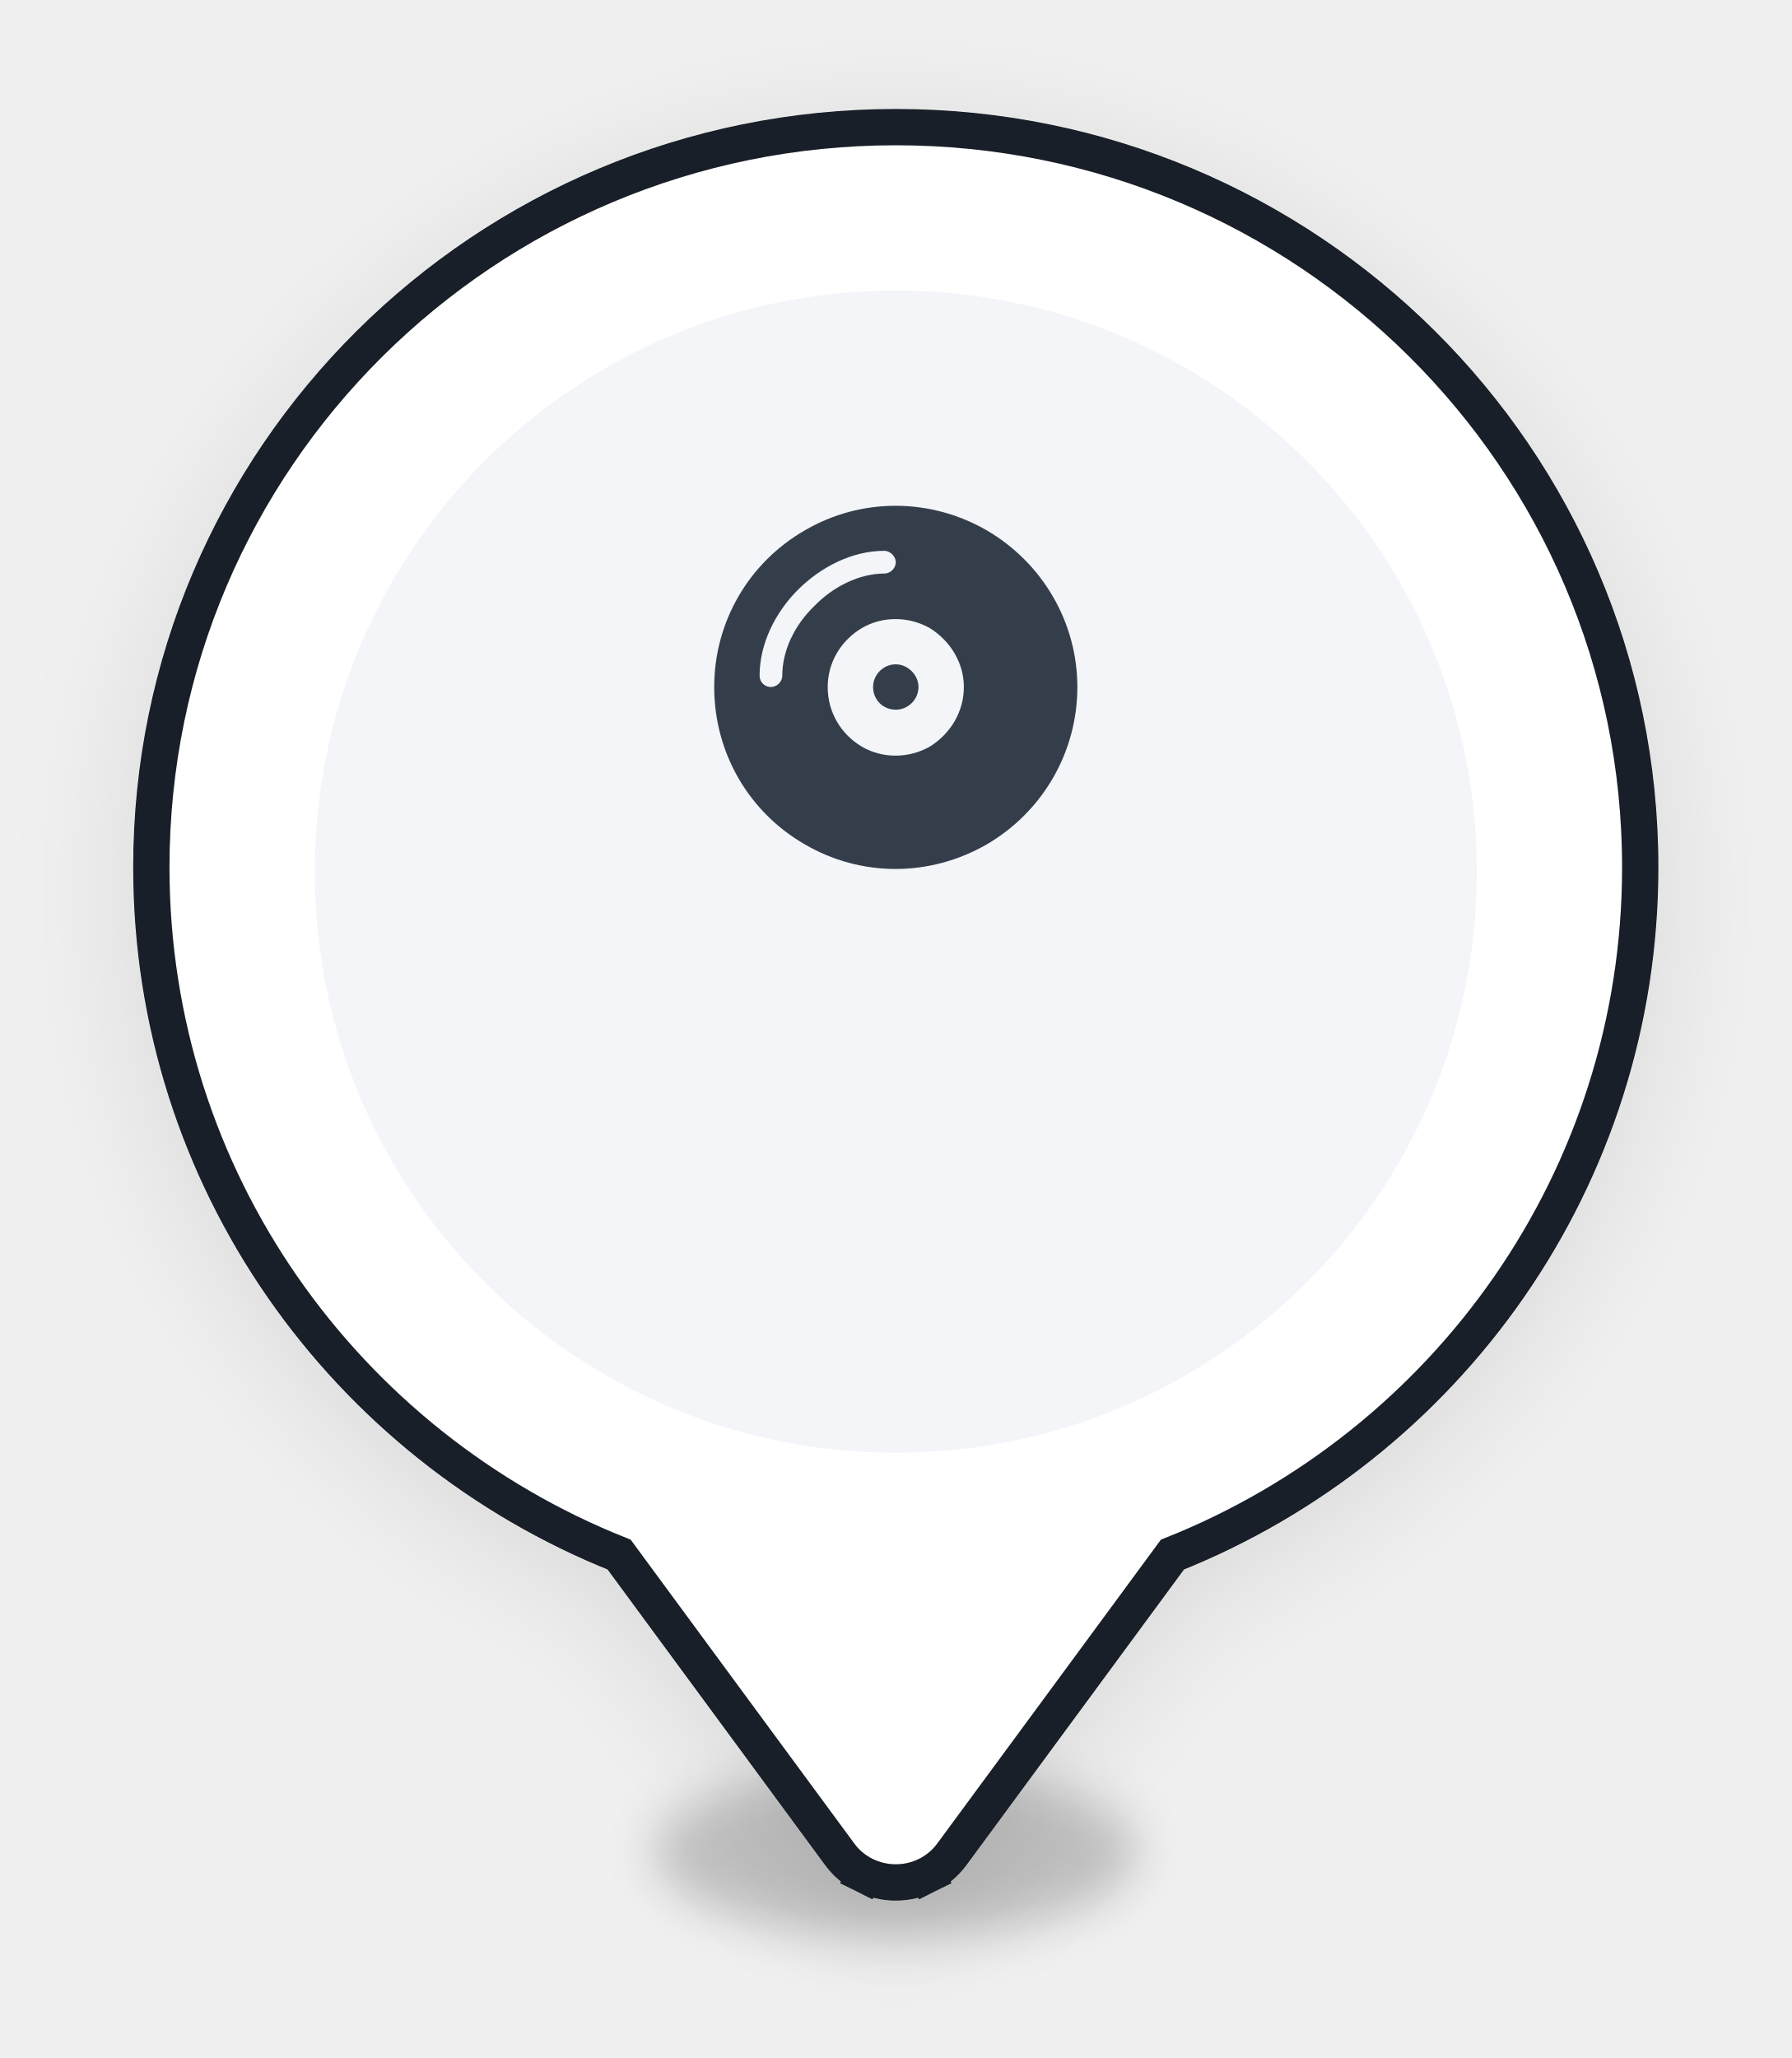
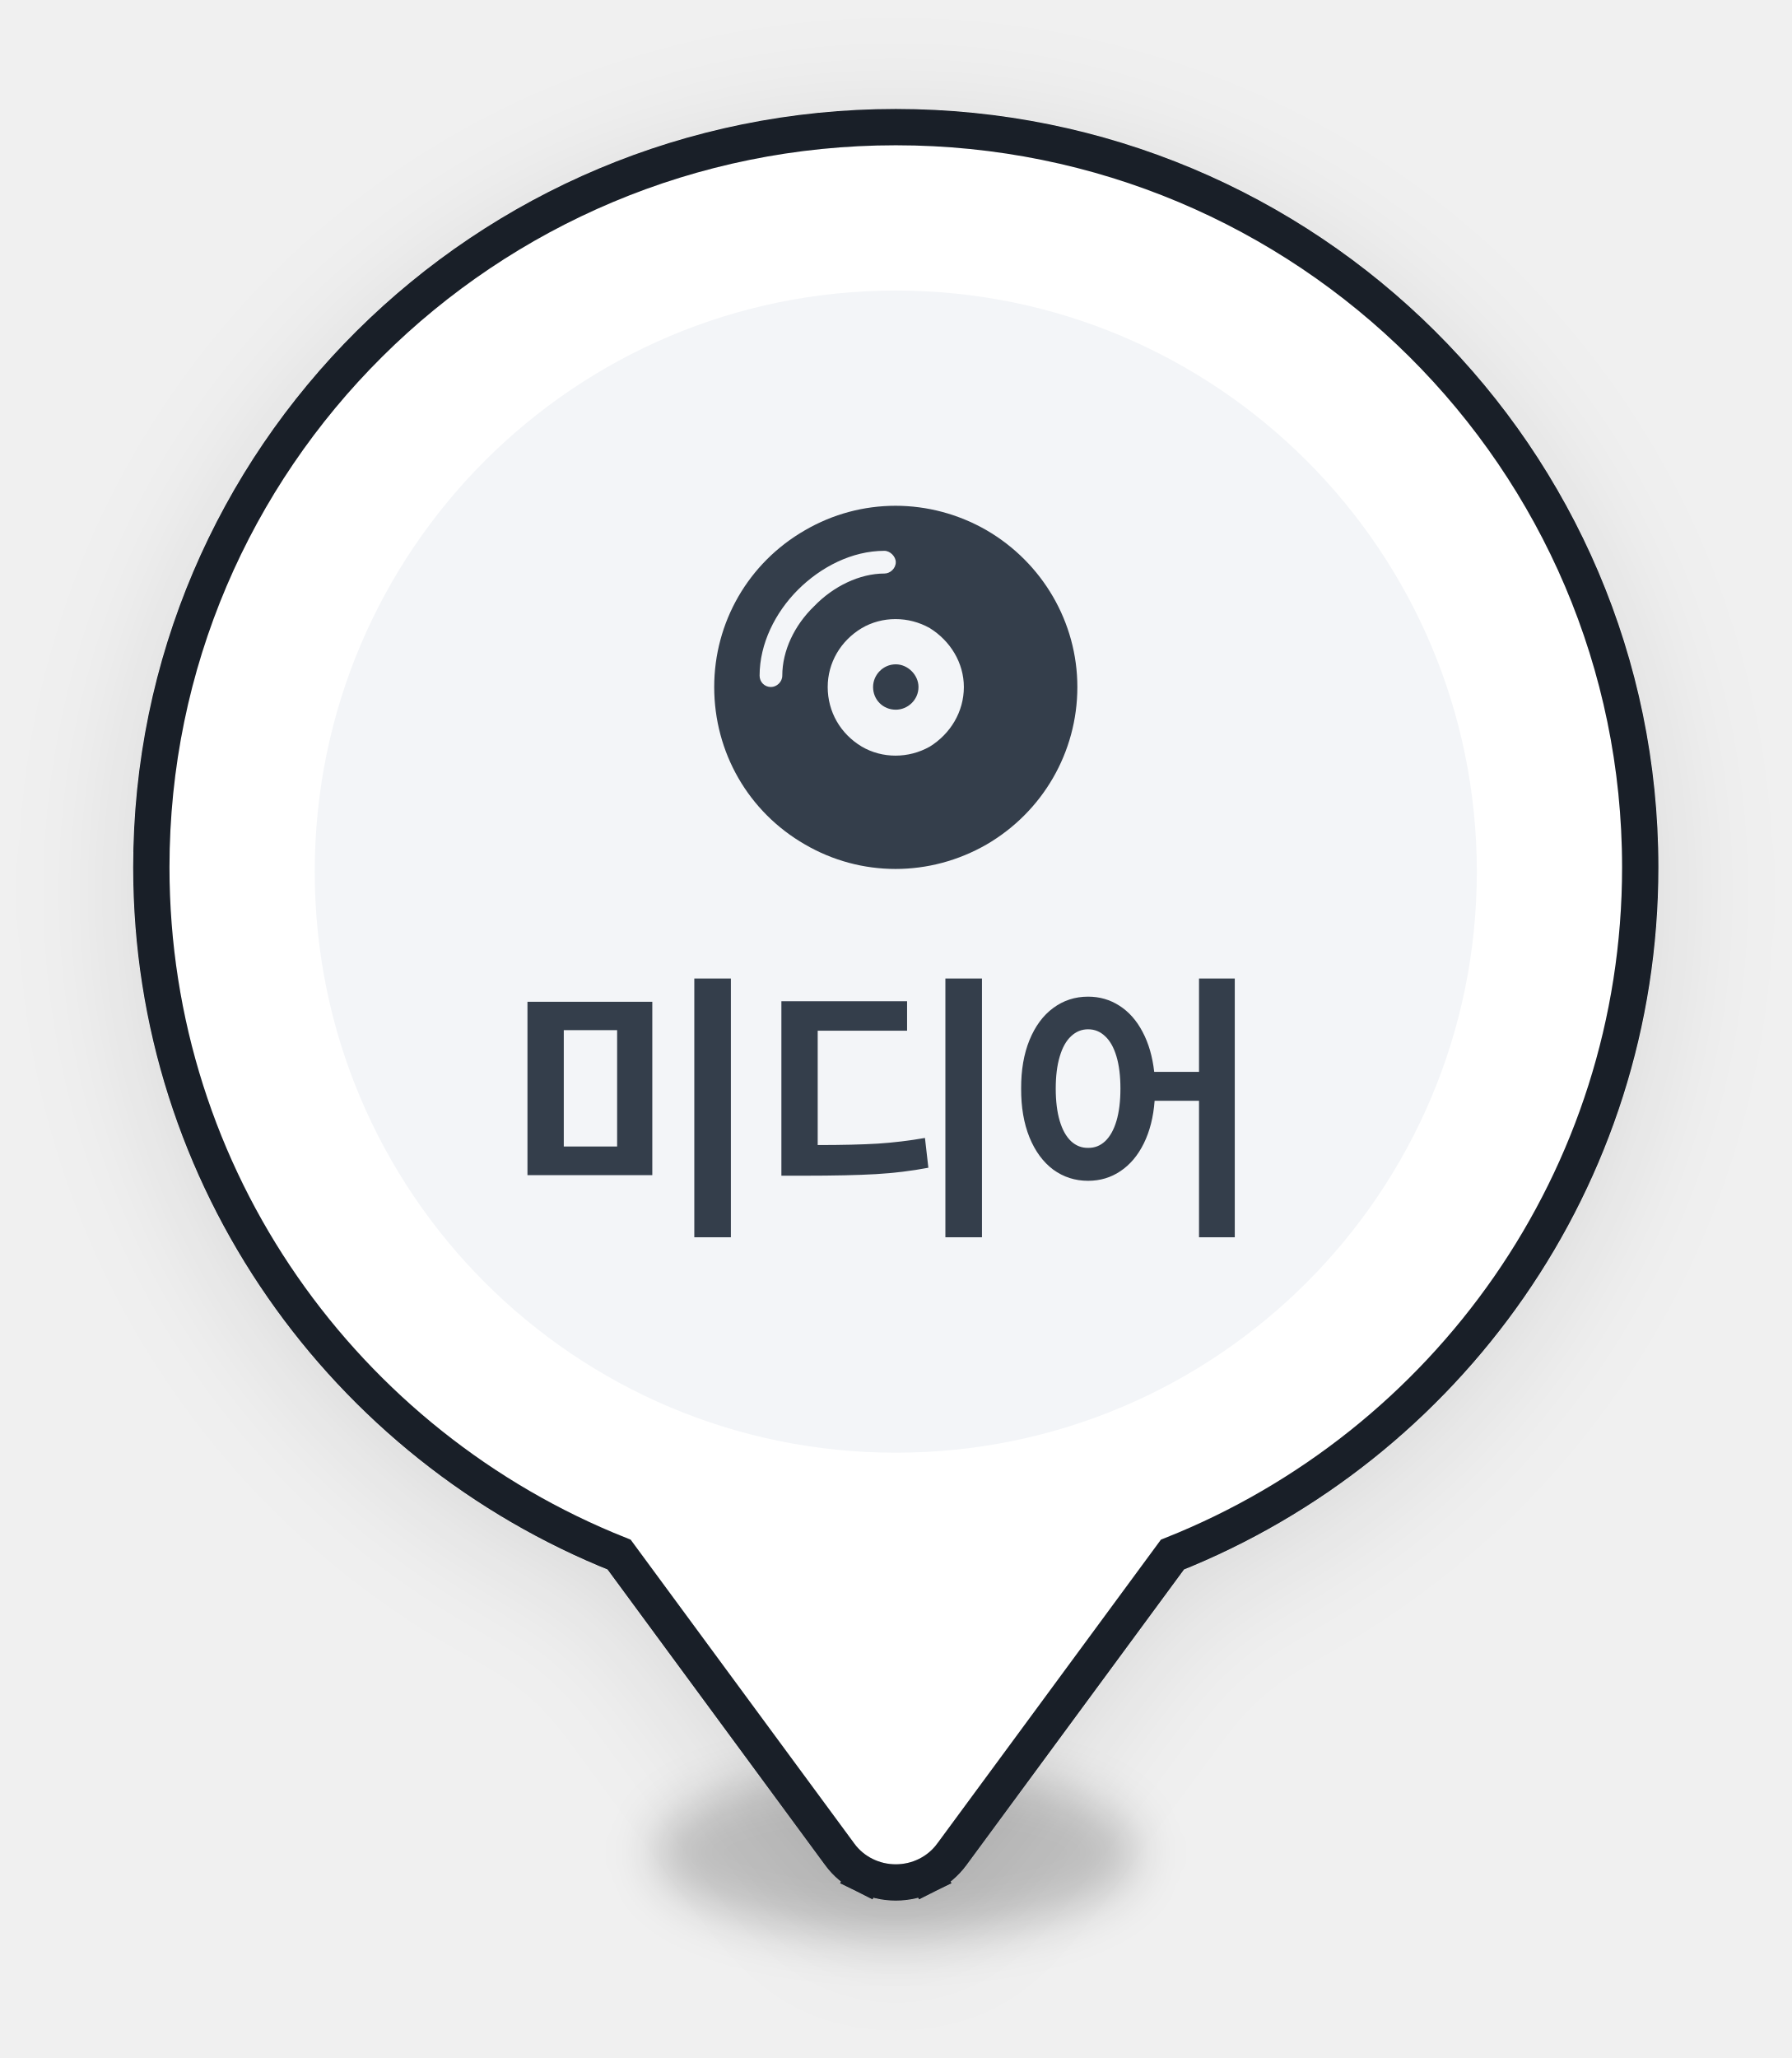
<svg xmlns="http://www.w3.org/2000/svg" width="74" height="85" viewBox="0 0 74 85" fill="none">
  <g filter="url(#filter0_f_170_6937)">
    <ellipse cx="37" cy="76.5" rx="10" ry="3.5" fill="black" fill-opacity="0.2" />
  </g>
  <g filter="url(#filter1_d_170_6937)">
    <path fill-rule="evenodd" clip-rule="evenodd" d="M37 6C53.569 6 67 19.351 67 35.82C67 48.447 59.104 59.242 47.952 63.59L38.709 76.149C38.516 76.412 38.26 76.626 37.963 76.775C37.665 76.923 37.335 77 37 77C36.665 77 36.335 76.923 36.037 76.775C35.74 76.626 35.484 76.412 35.291 76.149L26.048 63.59C14.896 59.242 7 48.447 7 35.82C7 19.351 20.431 6 37 6Z" fill="white" />
    <path d="M35.703 77.446L36.037 76.775L35.703 77.446C36.105 77.646 36.55 77.75 37 77.75C37.45 77.75 37.895 77.646 38.297 77.446L37.963 76.775L38.297 77.446C38.699 77.246 39.048 76.954 39.313 76.593C39.313 76.593 39.313 76.593 39.314 76.592L48.428 64.209C59.749 59.701 67.75 48.692 67.75 35.82C67.75 18.932 53.978 5.25 37 5.25C20.021 5.25 6.25 18.932 6.25 35.82C6.25 48.692 14.251 59.701 25.572 64.209L34.686 76.592C34.686 76.592 34.686 76.592 34.686 76.592C34.951 76.954 35.301 77.246 35.703 77.446Z" stroke="#191F28" stroke-width="1.5" />
  </g>
  <path d="M61 36C61 22.745 50.255 12 37 12C23.745 12 13 22.745 13 36C13 49.255 23.745 60 37 60C50.255 60 61 49.255 61 36Z" fill="#F3F5F8" />
  <path d="M29.5 28.375C29.5 25.709 30.906 23.248 33.25 21.9C35.565 20.553 38.406 20.553 40.75 21.9C43.065 23.248 44.5 25.709 44.5 28.375C44.5 31.07 43.065 33.531 40.75 34.879C38.406 36.227 35.565 36.227 33.25 34.879C30.906 33.531 29.5 31.07 29.5 28.375ZM37 29.312C36.473 29.312 36.062 28.902 36.062 28.375C36.062 27.877 36.473 27.438 37 27.438C37.498 27.438 37.938 27.877 37.938 28.375C37.938 28.902 37.498 29.312 37 29.312ZM34.188 28.375C34.188 29.4 34.715 30.309 35.594 30.836C36.443 31.334 37.527 31.334 38.406 30.836C39.256 30.309 39.812 29.4 39.812 28.375C39.812 27.379 39.256 26.471 38.406 25.943C37.527 25.445 36.443 25.445 35.594 25.943C34.715 26.471 34.188 27.379 34.188 28.375ZM32.312 27.906C32.312 26.881 32.81 25.826 33.631 25.035C34.422 24.215 35.506 23.688 36.531 23.688C36.766 23.688 37 23.482 37 23.219C37 22.984 36.766 22.75 36.531 22.75C35.184 22.75 33.895 23.424 32.957 24.361C32.02 25.299 31.375 26.588 31.375 27.906C31.375 28.17 31.58 28.375 31.844 28.375C32.078 28.375 32.312 28.17 32.312 27.906Z" fill="#343E4B" />
-   <path d="M26.943 48.535H21.787V41.375H26.943V48.535ZM25.49 47.352V42.547H23.287V47.352H25.49ZM28.678 40.414H30.189V51.102H28.678V40.414ZM40.56 51.102H39.049V40.414H40.56V51.102ZM32.275 41.352H37.467V42.57H33.775V47.293C34.783 47.293 35.611 47.273 36.26 47.234C36.912 47.191 37.56 47.113 38.205 47L38.346 48.23C37.647 48.363 36.926 48.451 36.184 48.494C35.441 48.537 34.447 48.559 33.201 48.559H32.275V41.352ZM44.943 41.164C45.42 41.164 45.852 41.289 46.238 41.539C46.629 41.789 46.947 42.148 47.193 42.617C47.443 43.086 47.603 43.637 47.674 44.27H49.525V40.414H51.002V51.102H49.525V45.465H47.691C47.641 46.137 47.492 46.723 47.246 47.223C47 47.723 46.678 48.105 46.279 48.371C45.885 48.637 45.44 48.77 44.943 48.77C44.404 48.77 43.924 48.615 43.502 48.307C43.084 47.994 42.758 47.551 42.523 46.977C42.289 46.398 42.174 45.727 42.178 44.961C42.174 44.199 42.289 43.531 42.523 42.957C42.758 42.383 43.084 41.941 43.502 41.633C43.924 41.32 44.404 41.164 44.943 41.164ZM43.607 44.961C43.607 45.48 43.662 45.926 43.772 46.297C43.881 46.664 44.037 46.943 44.24 47.135C44.443 47.322 44.678 47.414 44.943 47.41C45.213 47.414 45.447 47.322 45.647 47.135C45.85 46.943 46.006 46.664 46.115 46.297C46.225 45.926 46.279 45.48 46.279 44.961C46.279 44.441 46.225 43.998 46.115 43.631C46.006 43.264 45.85 42.986 45.647 42.799C45.447 42.607 45.213 42.512 44.943 42.512C44.678 42.512 44.443 42.607 44.24 42.799C44.037 42.986 43.881 43.266 43.772 43.637C43.662 44.004 43.607 44.445 43.607 44.961Z" fill="current" />
+   <path d="M26.943 48.535H21.787V41.375H26.943V48.535ZM25.49 47.352V42.547H23.287V47.352H25.49ZM28.678 40.414H30.189V51.102H28.678V40.414ZM40.56 51.102H39.049V40.414H40.56V51.102ZM32.275 41.352H37.467V42.57H33.775V47.293C34.783 47.293 35.611 47.273 36.26 47.234C36.912 47.191 37.56 47.113 38.205 47L38.346 48.23C37.647 48.363 36.926 48.451 36.184 48.494C35.441 48.537 34.447 48.559 33.201 48.559H32.275V41.352ZM44.943 41.164C45.42 41.164 45.852 41.289 46.238 41.539C46.629 41.789 46.947 42.148 47.193 42.617C47.443 43.086 47.603 43.637 47.674 44.27H49.525V40.414H51.002V51.102H49.525V45.465H47.691C47.641 46.137 47.492 46.723 47.246 47.223C47 47.723 46.678 48.105 46.279 48.371C45.885 48.637 45.44 48.77 44.943 48.77C44.404 48.77 43.924 48.615 43.502 48.307C43.084 47.994 42.758 47.551 42.523 46.977C42.289 46.398 42.174 45.727 42.178 44.961C42.174 44.199 42.289 43.531 42.523 42.957C42.758 42.383 43.084 41.941 43.502 41.633C43.924 41.32 44.404 41.164 44.943 41.164ZM43.607 44.961C43.607 45.48 43.662 45.926 43.772 46.297C43.881 46.664 44.037 46.943 44.24 47.135C44.443 47.322 44.678 47.414 44.943 47.41C45.213 47.414 45.447 47.322 45.647 47.135C45.85 46.943 46.006 46.664 46.115 46.297C46.225 45.926 46.279 45.48 46.279 44.961C46.279 44.441 46.225 43.998 46.115 43.631C46.006 43.264 45.85 42.986 45.647 42.799C45.447 42.607 45.213 42.512 44.943 42.512C44.678 42.512 44.443 42.607 44.24 42.799C44.037 42.986 43.881 43.266 43.772 43.637C43.662 44.004 43.607 44.445 43.607 44.961Z" fill="#343E4B" />
  <defs>
    <filter id="filter0_f_170_6937" x="25" y="71" width="24" height="11" filterUnits="userSpaceOnUse" color-interpolation-filters="sRGB">
      <feFlood flood-opacity="0" result="BackgroundImageFix" />
      <feBlend mode="normal" in="SourceGraphic" in2="BackgroundImageFix" result="shape" />
      <feGaussianBlur stdDeviation="1" result="effect1_foregroundBlur_170_6937" />
    </filter>
    <filter id="filter1_d_170_6937" x="0.5" y="0.5" width="73" height="84" filterUnits="userSpaceOnUse" color-interpolation-filters="sRGB">
      <feFlood flood-opacity="0" result="BackgroundImageFix" />
      <feColorMatrix in="SourceAlpha" type="matrix" values="0 0 0 0 0 0 0 0 0 0 0 0 0 0 0 0 0 0 127 0" result="hardAlpha" />
      <feOffset dy="1" />
      <feGaussianBlur stdDeviation="2.5" />
      <feComposite in2="hardAlpha" operator="out" />
      <feColorMatrix type="matrix" values="0 0 0 0 0 0 0 0 0 0 0 0 0 0 0 0 0 0 0.1 0" />
      <feBlend mode="normal" in2="BackgroundImageFix" result="effect1_dropShadow_170_6937" />
      <feBlend mode="normal" in="SourceGraphic" in2="effect1_dropShadow_170_6937" result="shape" />
    </filter>
  </defs>
</svg>
